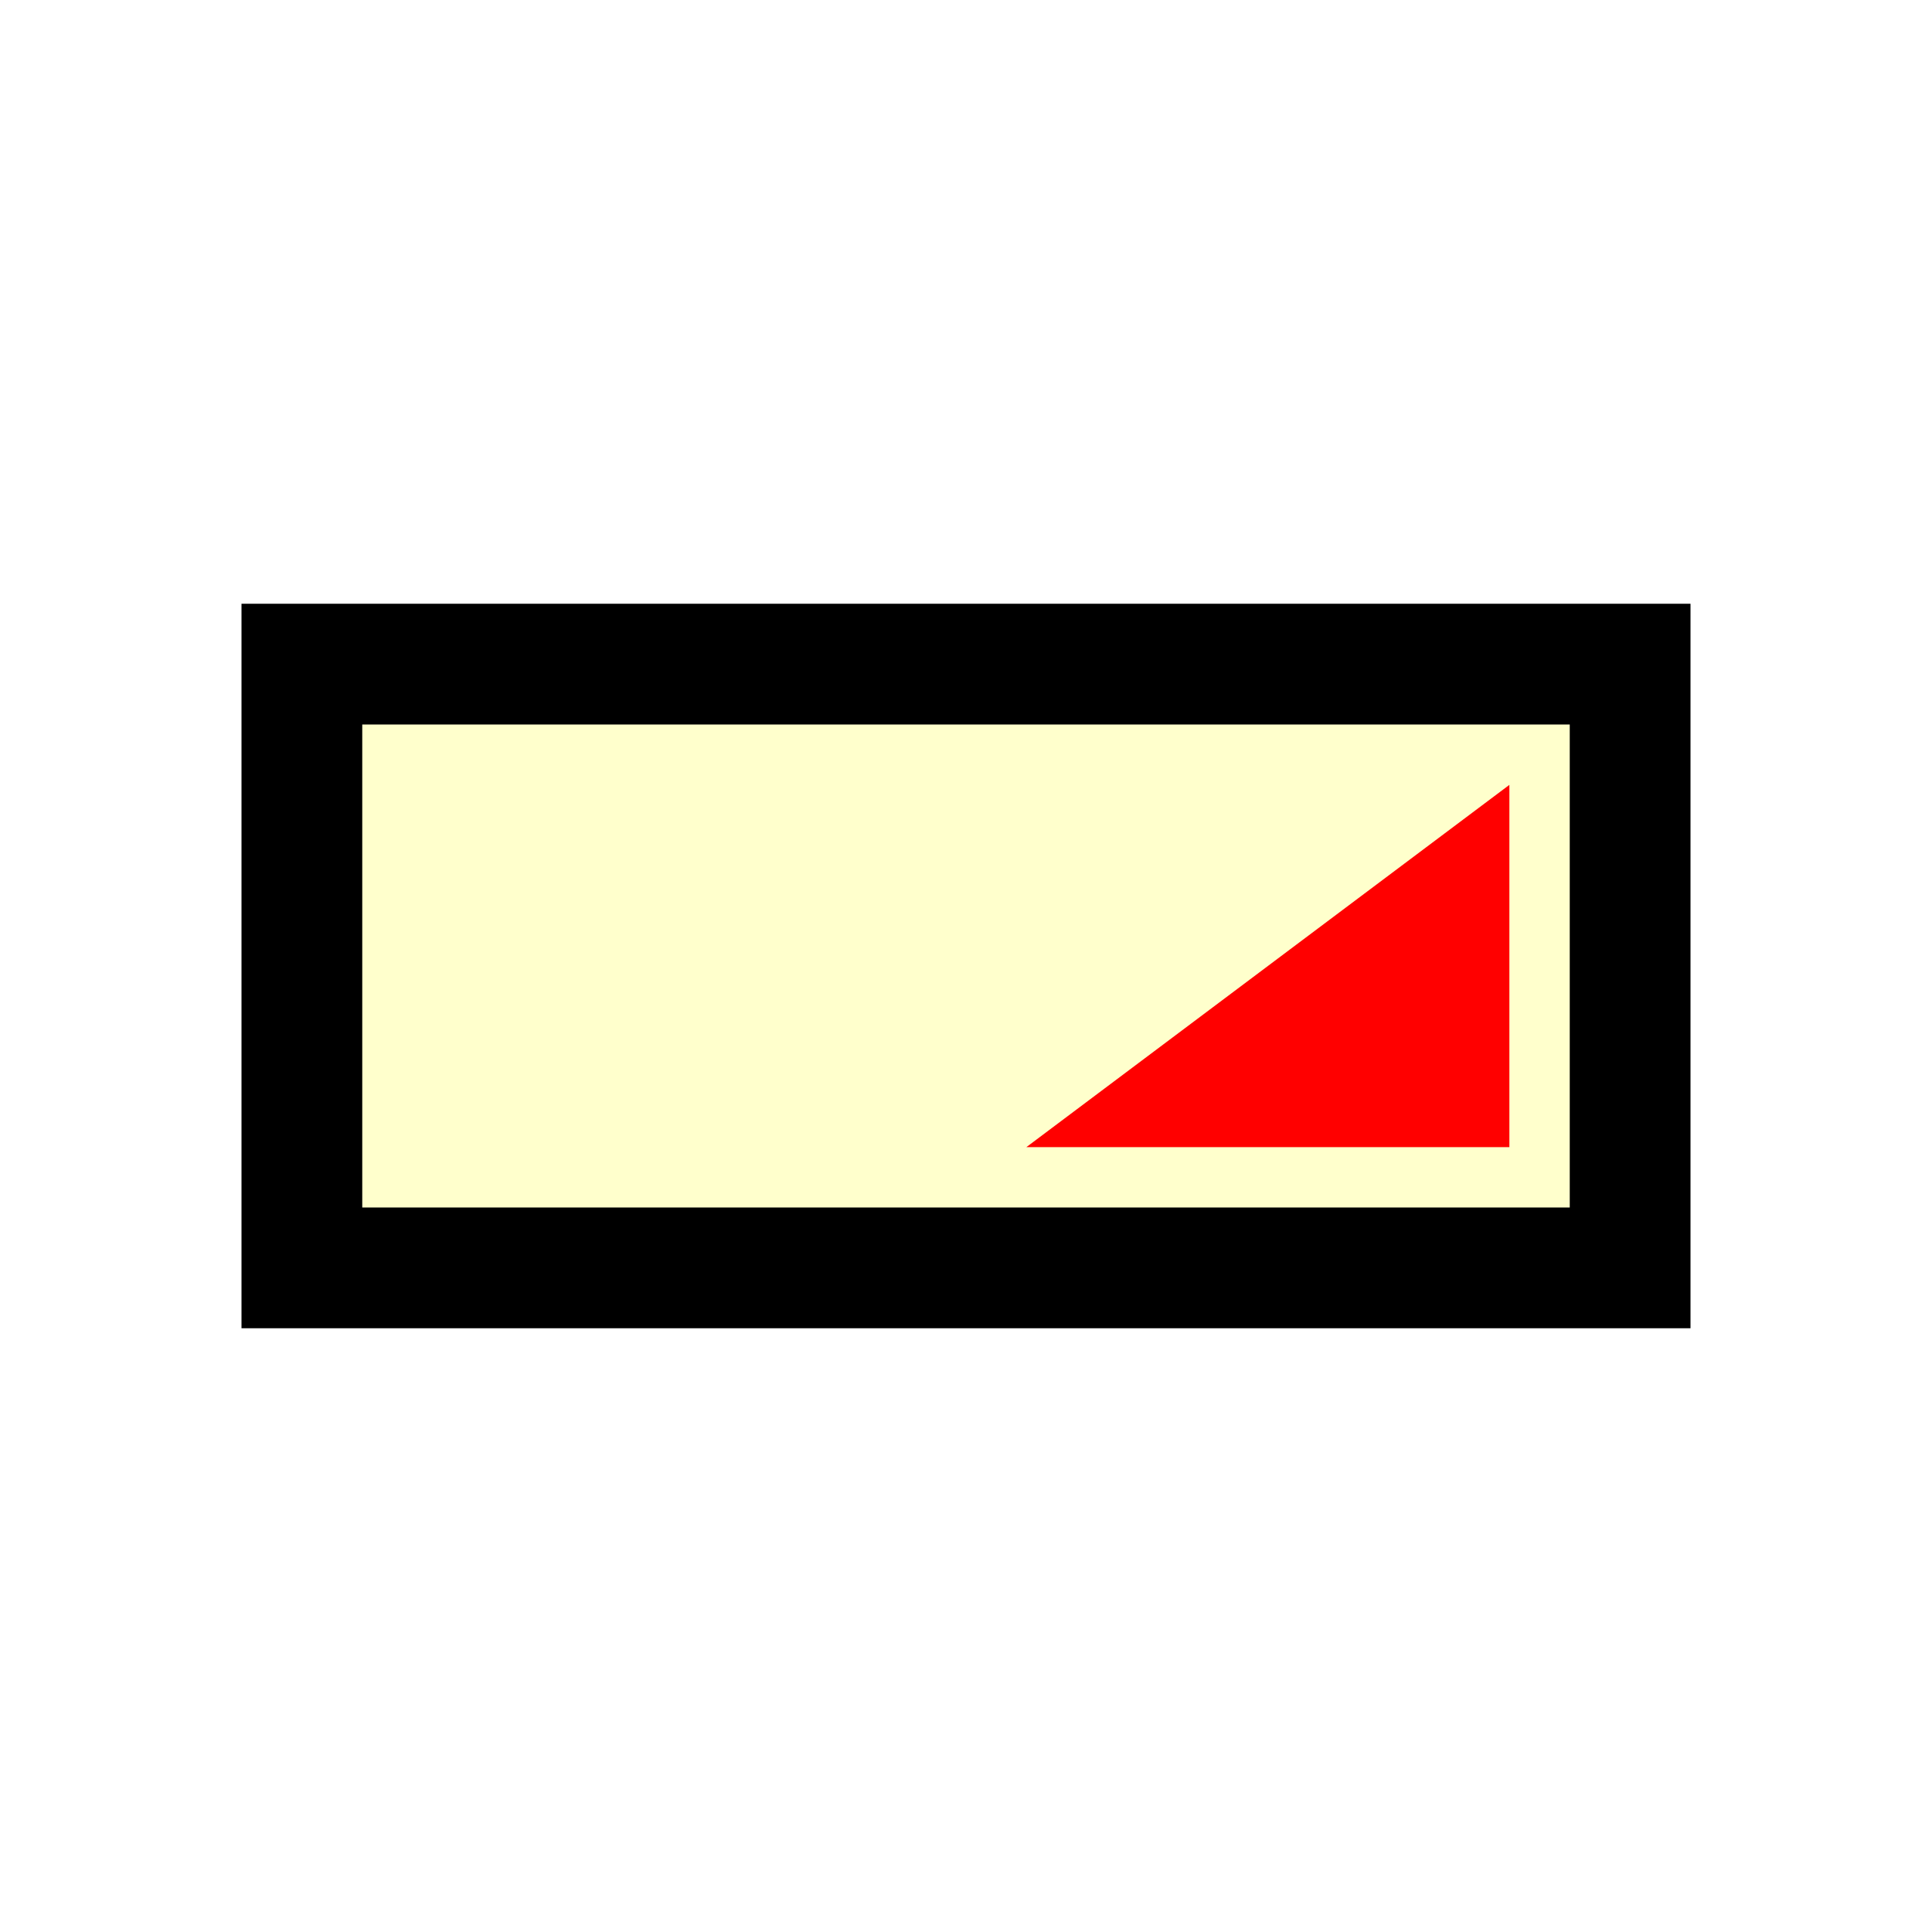
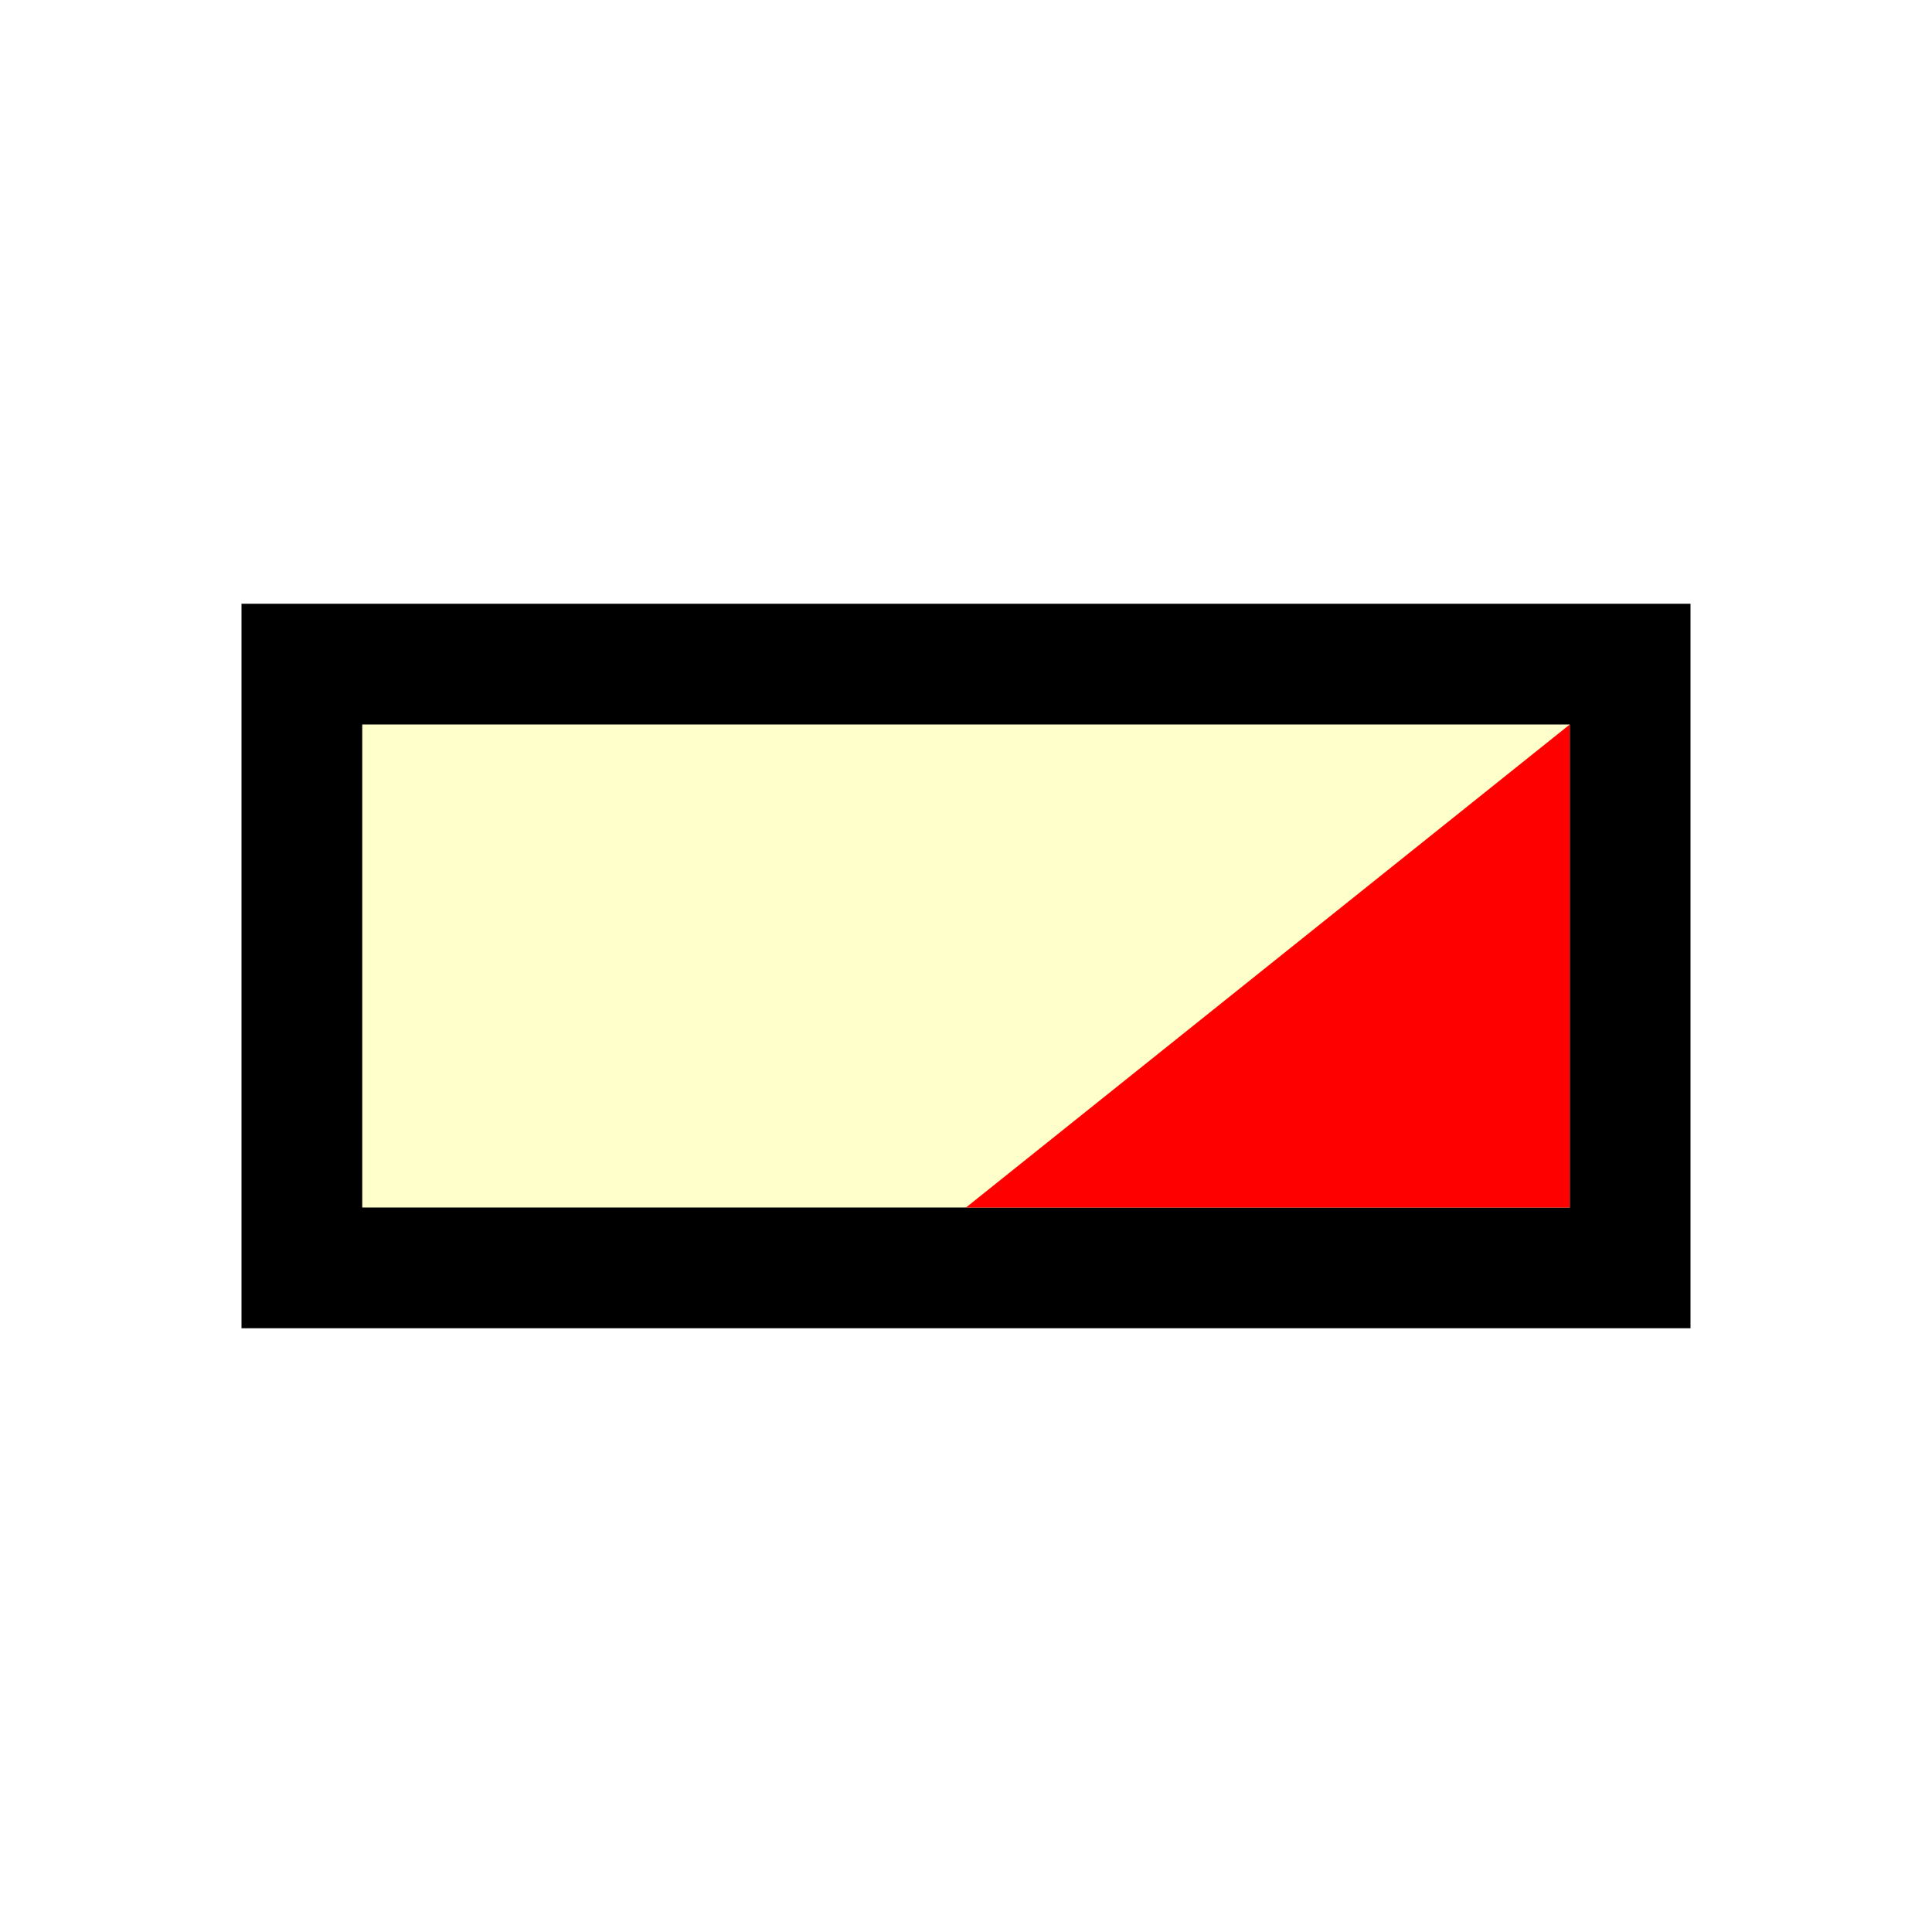
<svg xmlns="http://www.w3.org/2000/svg" version="1.1" viewBox="0 0 16 16">
  <path d="M2.5,5.5L13.5,5.5L13.5,10.5L2.5,10.5Z" stroke="#000" fill="#FFC" />
-   <path d="M8.5,9.5L12.5,6.5L12.5,9.5Z" fill="#F00" />
+   <path d="M8,10L13,6L13,10Z" fill="#F00" />
</svg>
